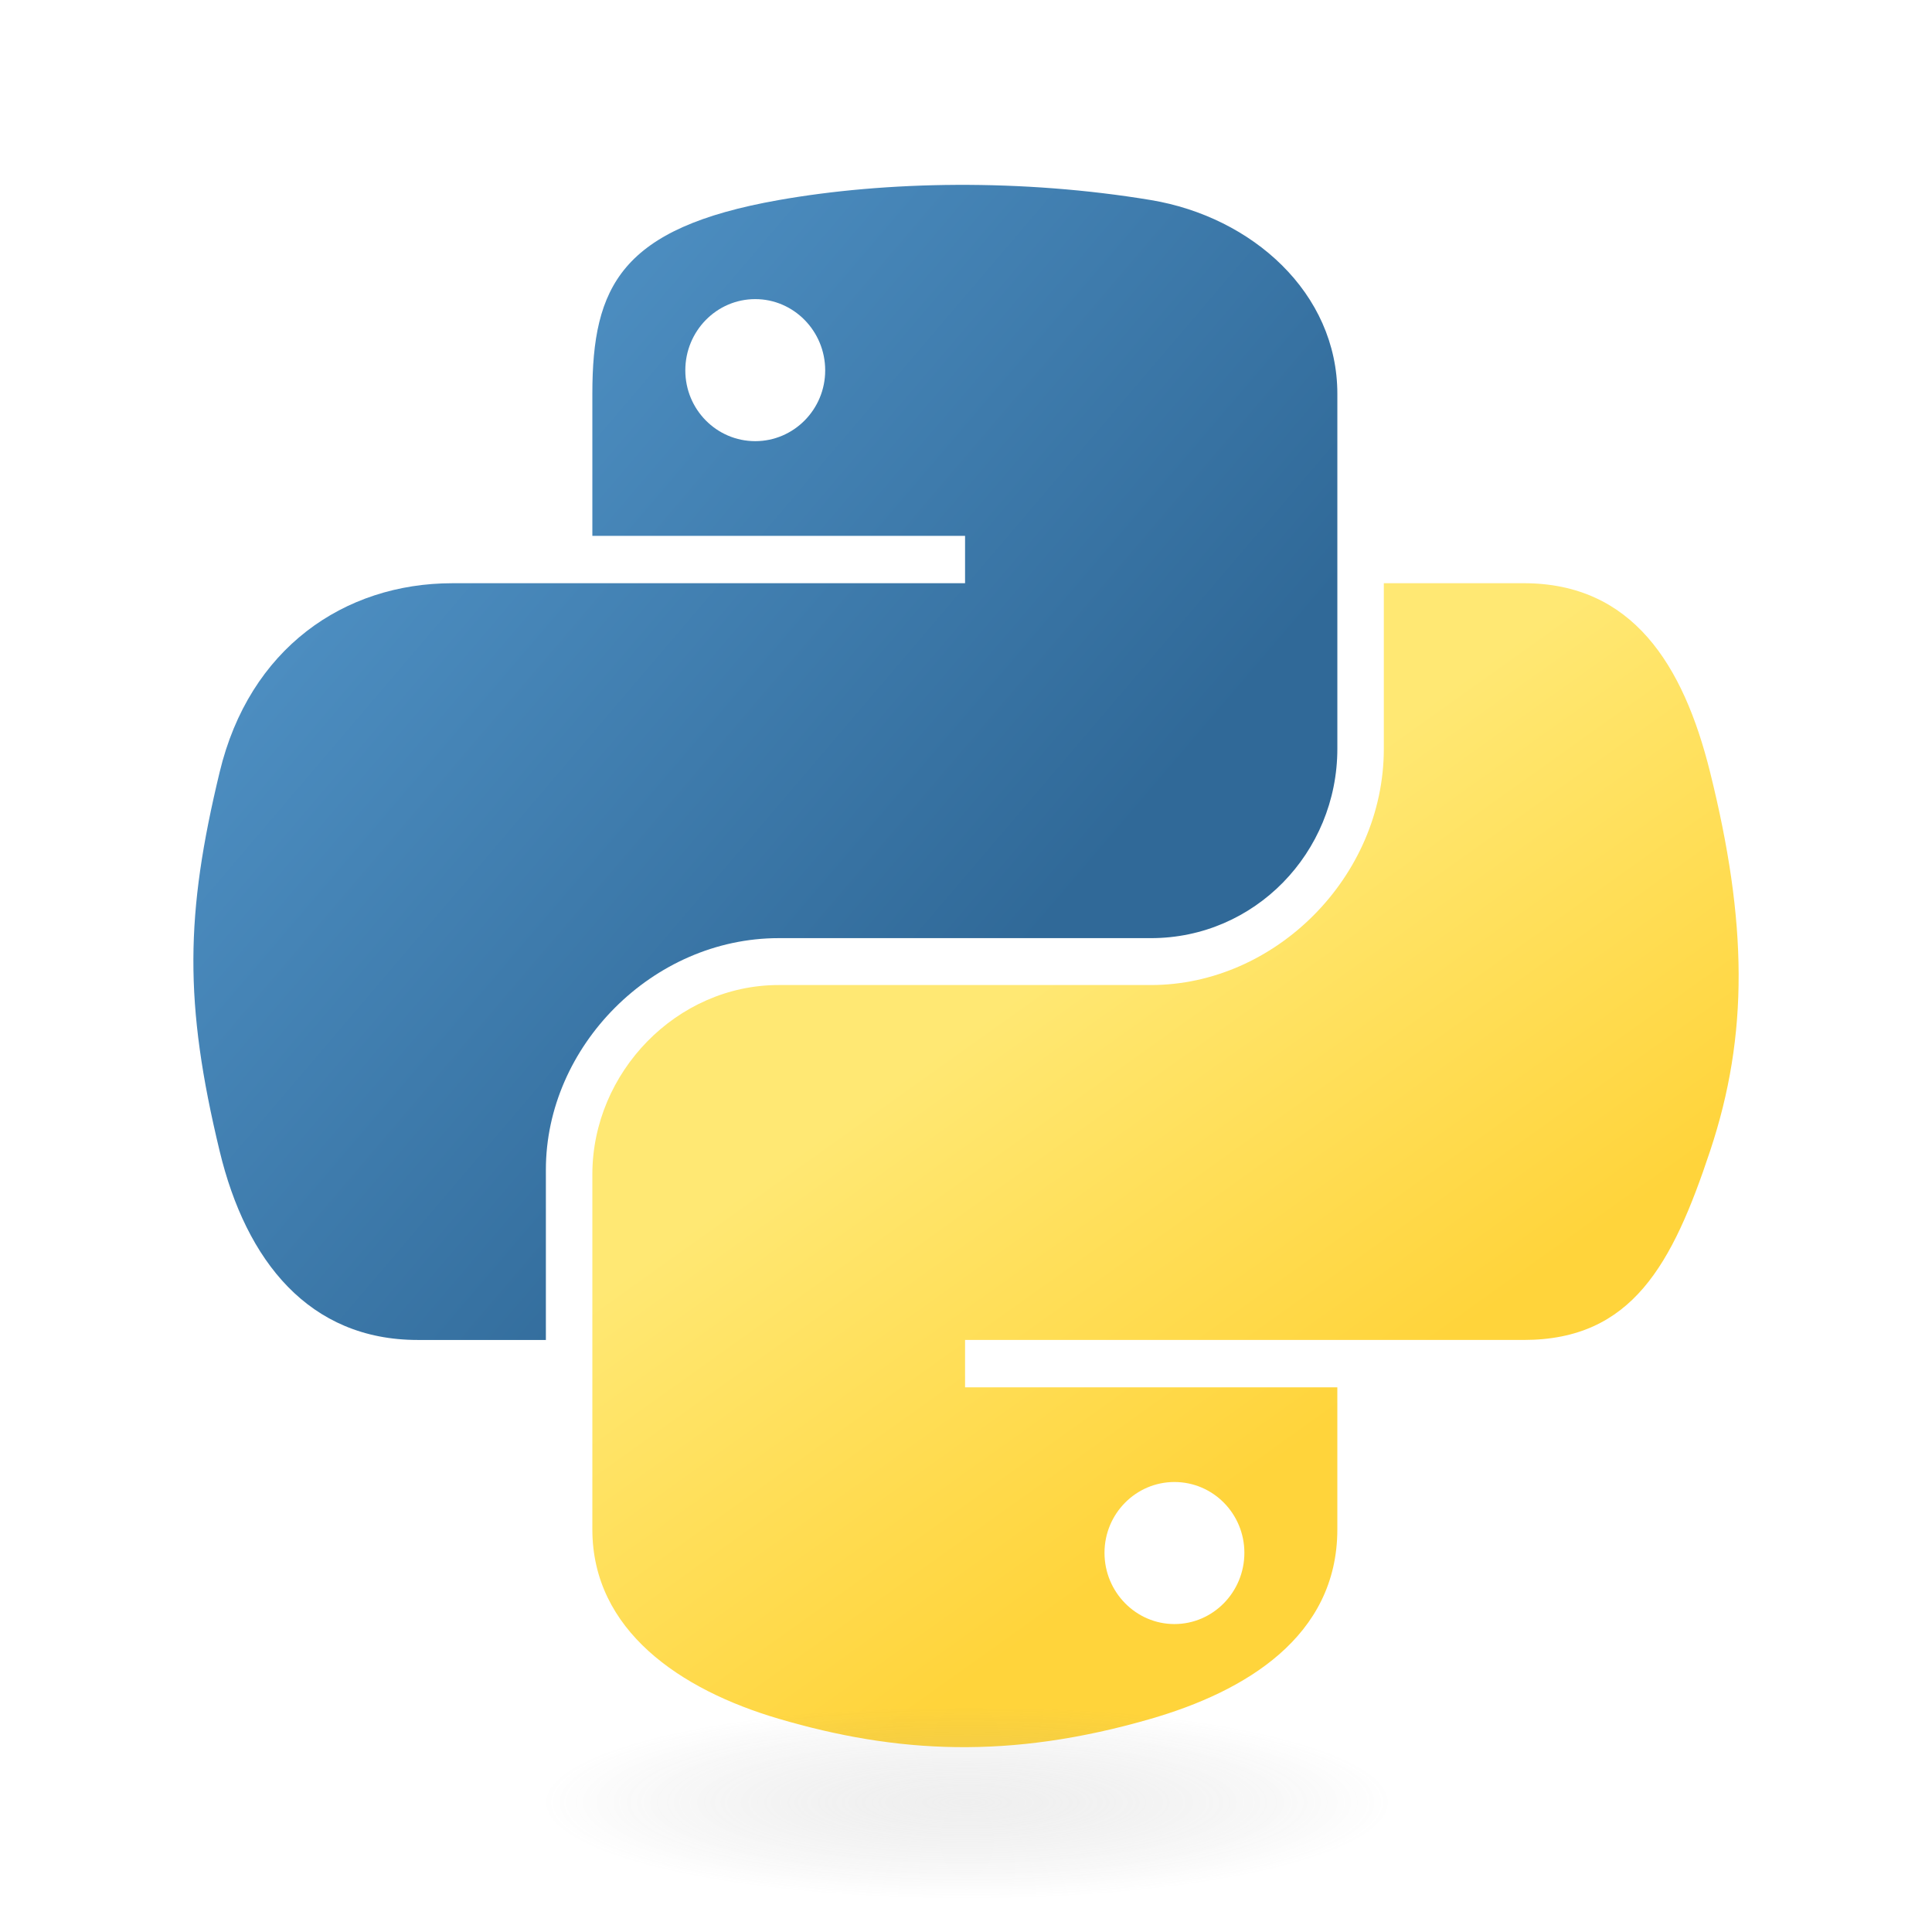
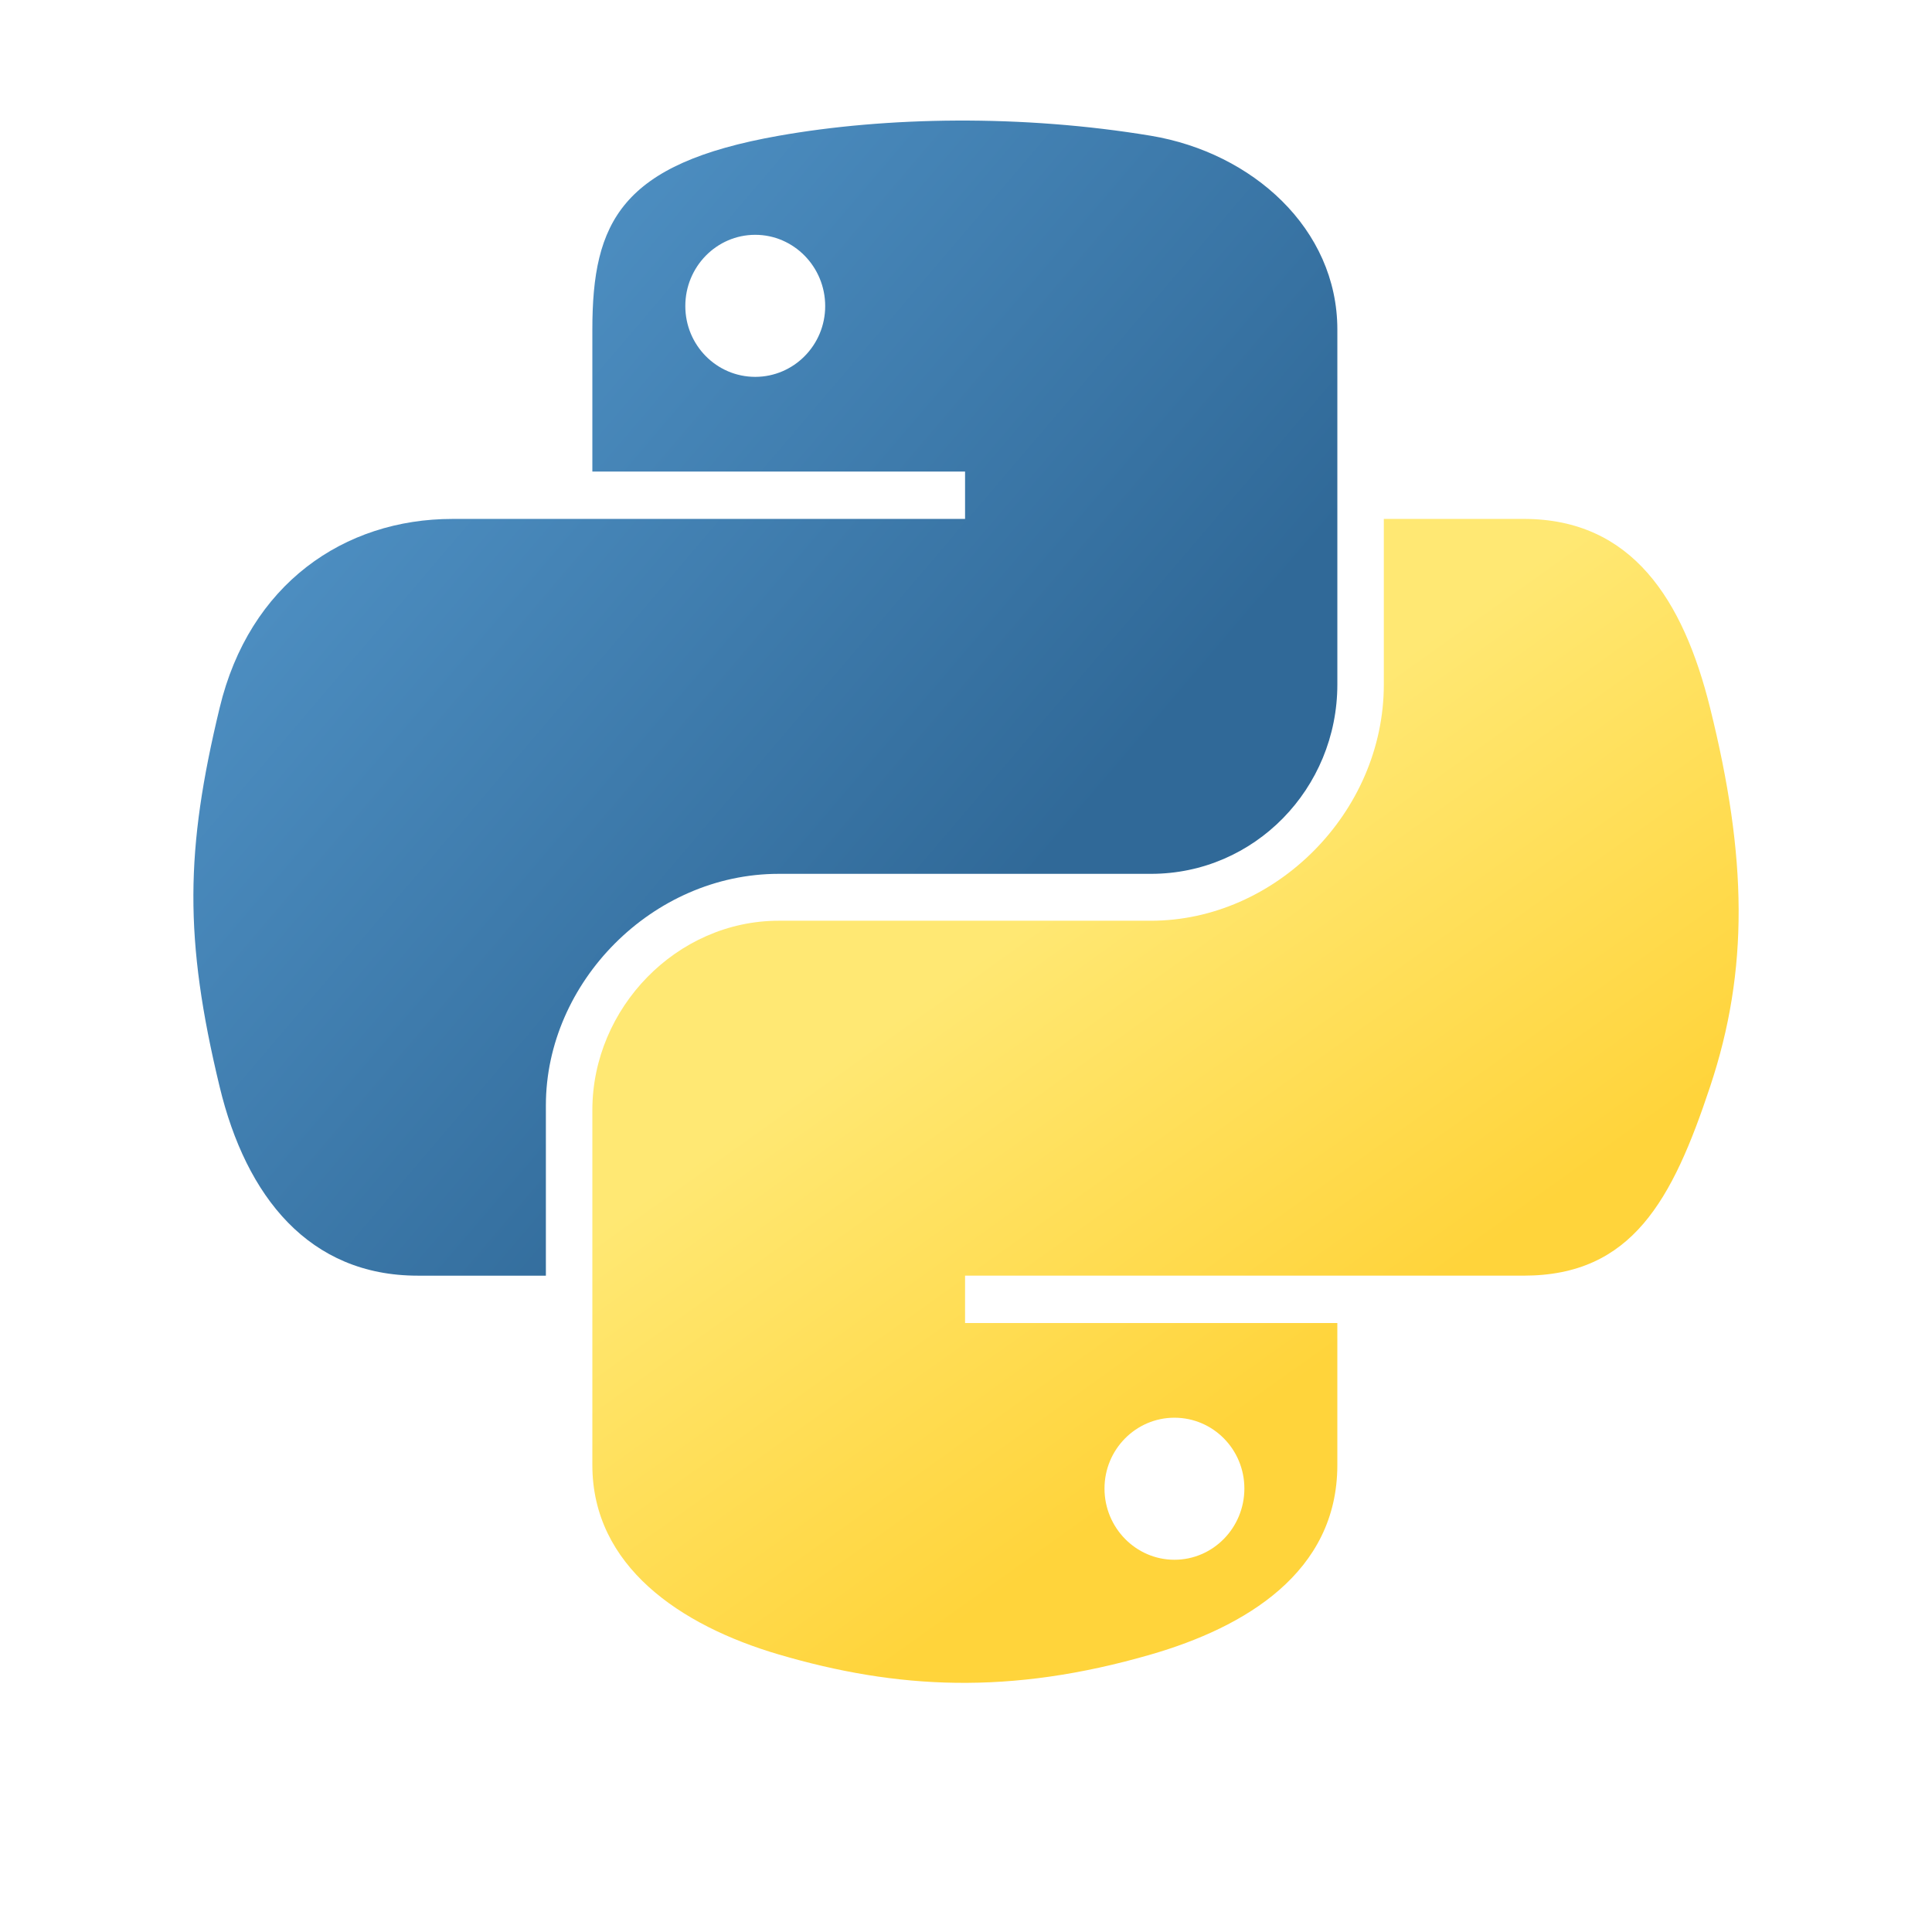
<svg xmlns="http://www.w3.org/2000/svg" viewBox="0 0 128 128">
  <linearGradient id="python-original-a" gradientUnits="userSpaceOnUse" x1="70.252" y1="1237.476" x2="170.659" y2="1151.089" gradientTransform="matrix(.563 0 0 -.568 -29.215 707.817)">
    <stop offset="0" stop-color="#5A9FD4" />
    <stop offset="1" stop-color="#306998" />
  </linearGradient>
  <linearGradient id="python-original-b" gradientUnits="userSpaceOnUse" x1="209.474" y1="1098.811" x2="173.62" y2="1149.537" gradientTransform="matrix(.563 0 0 -.568 -29.215 707.817)">
    <stop offset="0" stop-color="#FFD43B" />
    <stop offset="1" stop-color="#FFE873" />
  </linearGradient>
-   <path fill="url(#python-original-a)" d="M63.391 1.988c-4.222.02-8.252.379-11.8 1.007-10.45 1.846-12.346 5.71-12.346 12.837v9.411h24.693v3.137H29.977c-7.176 0-13.46 4.313-15.426 12.521-2.268 9.405-2.368 15.275 0 25.096 1.755 7.311 5.947 12.519 13.124 12.519h8.491V67.234c0-8.151 7.051-15.34 15.426-15.34h24.665c6.866 0 12.346-5.654 12.346-12.548V15.833c0-6.693-5.646-11.72-12.346-12.837-4.244-.706-8.645-1.027-12.866-1.008zM50.037 9.557c2.55 0 4.634 2.117 4.634 4.721 0 2.593-2.083 4.69-4.634 4.69-2.56 0-4.633-2.097-4.633-4.69-.001-2.604 2.073-4.721 4.633-4.721z" transform="translate(0 10.26)" />
-   <path fill="url(#python-original-b)" d="M91.682 28.38v10.966c0 8.5-7.208 15.655-15.426 15.655H51.591c-6.756 0-12.346 5.783-12.346 12.549v23.515c0 6.691 5.818 10.628 12.346 12.547 7.816 2.297 15.312 2.713 24.665 0 6.216-1.801 12.346-5.423 12.346-12.547v-9.412H63.938v-3.138h37.012c7.176 0 9.852-5.005 12.348-12.519 2.578-7.735 2.467-15.174 0-25.096-1.774-7.145-5.161-12.521-12.348-12.521h-9.268zM77.809 87.927c2.561 0 4.634 2.097 4.634 4.692 0 2.602-2.074 4.719-4.634 4.719-2.55 0-4.633-2.117-4.633-4.719 0-2.595 2.083-4.692 4.633-4.692z" transform="translate(0 10.26)" />
-   <radialGradient id="python-original-c" cx="1825.678" cy="444.45" r="26.743" gradientTransform="matrix(0 -.24 -1.055 0 532.979 557.576)" gradientUnits="userSpaceOnUse">
-     <stop offset="0" stop-color="#B8B8B8" stop-opacity=".498" />
-     <stop offset="1" stop-color="#7F7F7F" stop-opacity="0" />
-   </radialGradient>
-   <path opacity=".444" fill="url(#python-original-c)" d="M97.309 119.597c0 3.543-14.816 6.416-33.091 6.416-18.276 0-33.092-2.873-33.092-6.416 0-3.544 14.815-6.417 33.092-6.417 18.275 0 33.091 2.872 33.091 6.417z" />
+   <path fill="url(#python-original-a)" d="M63.391 1.988c-4.222.02-8.252.379-11.8 1.007-10.45 1.846-12.346 5.71-12.346 12.837v9.411h24.693v3.137H29.977c-7.176 0-13.46 4.313-15.426 12.521-2.268 9.405-2.368 15.275 0 25.096 1.755 7.311 5.947 12.519 13.124 12.519h8.491V67.234c0-8.151 7.051-15.34 15.426-15.34h24.665c6.866 0 12.346-5.654 12.346-12.548V15.833c0-6.693-5.646-11.72-12.346-12.837-4.244-.706-8.645-1.027-12.866-1.008zM50.037 9.557c2.55 0 4.634 2.117 4.634 4.721 0 2.593-2.083 4.69-4.634 4.69-2.56 0-4.633-2.097-4.633-4.69-.001-2.604 2.073-4.721 4.633-4.721z" transform="translate(0 6)" />
+   <path fill="url(#python-original-b)" d="M91.682 28.38v10.966c0 8.5-7.208 15.655-15.426 15.655H51.591c-6.756 0-12.346 5.783-12.346 12.549v23.515c0 6.691 5.818 10.628 12.346 12.547 7.816 2.297 15.312 2.713 24.665 0 6.216-1.801 12.346-5.423 12.346-12.547v-9.412H63.938v-3.138h37.012c7.176 0 9.852-5.005 12.348-12.519 2.578-7.735 2.467-15.174 0-25.096-1.774-7.145-5.161-12.521-12.348-12.521h-9.268zM77.809 87.927c2.561 0 4.634 2.097 4.634 4.692 0 2.602-2.074 4.719-4.634 4.719-2.55 0-4.633-2.117-4.633-4.719 0-2.595 2.083-4.692 4.633-4.692z" transform="translate(0 6)" />
</svg>
